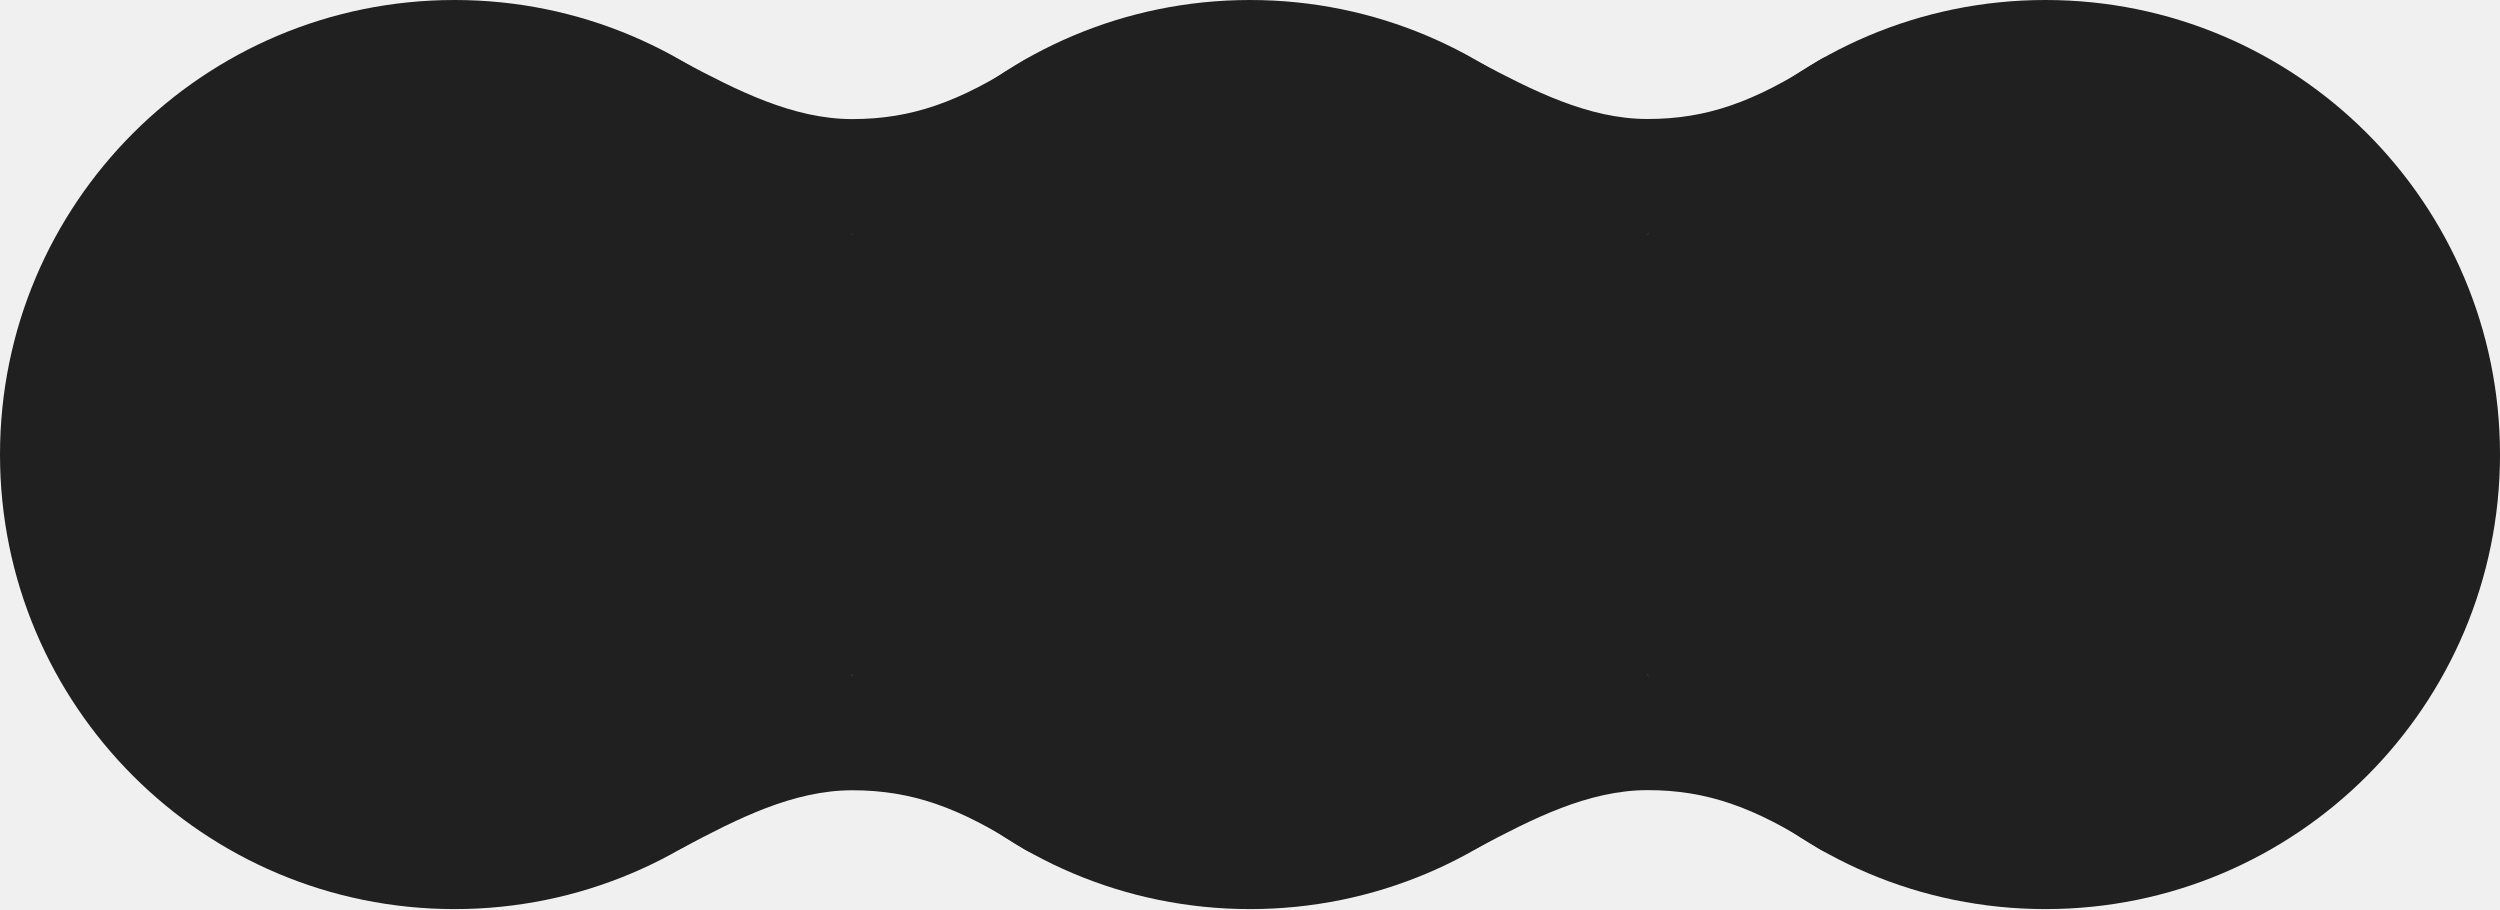
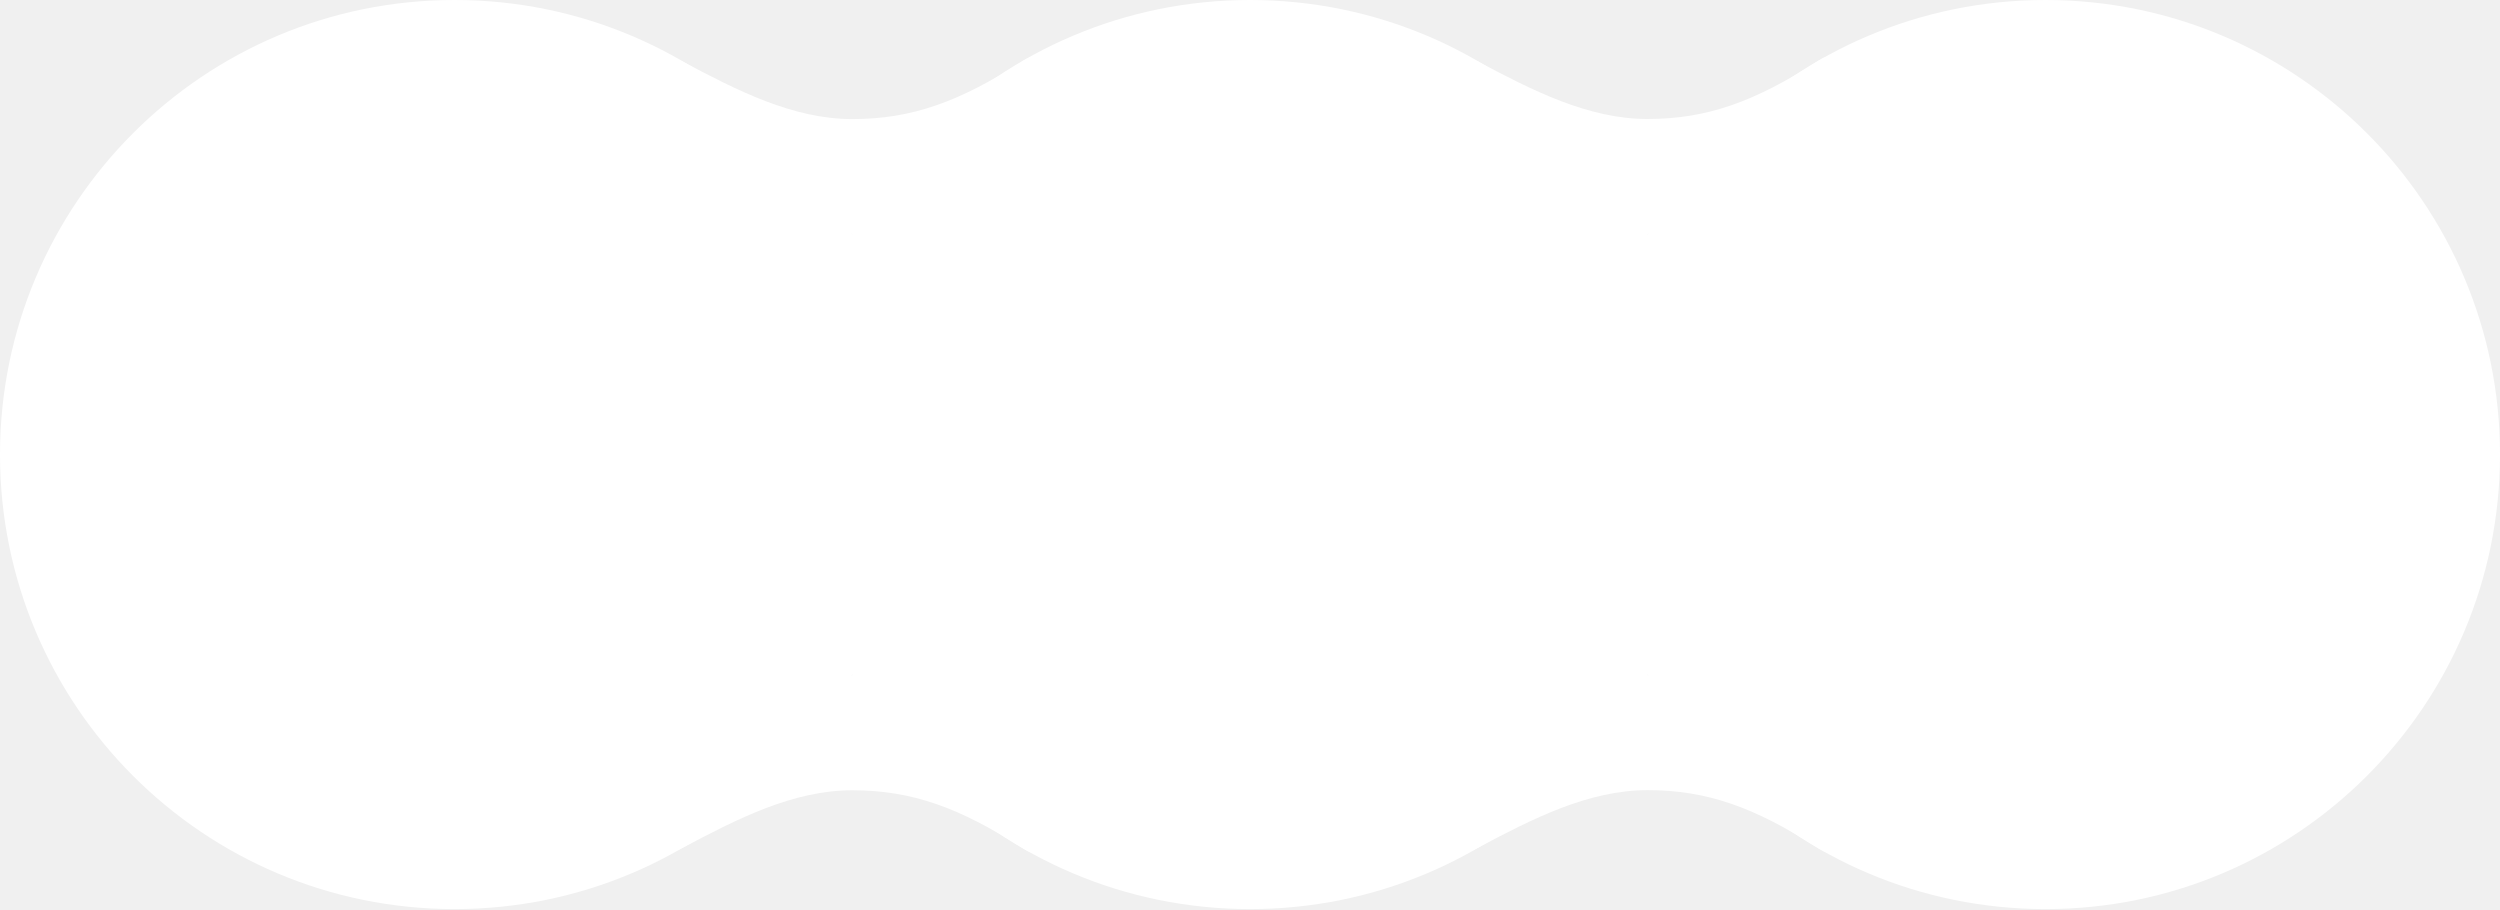
<svg xmlns="http://www.w3.org/2000/svg" width="55mm" height="20mm" viewBox="0 0 55 20" version="1.1" id="svg1">
  <defs id="defs1" />
  <g id="layer1">
-     <circle style="fill:#202020;fill-opacity:1;stroke:none;stroke-width:0;stroke-linecap:round;stroke-linejoin:round;stroke-miterlimit:4.5;stroke-dasharray:none" id="path1" cx="10" cy="10" r="10" />
-     <circle style="fill:#202020;fill-opacity:1;stroke:none;stroke-width:0;stroke-linecap:round;stroke-linejoin:round;stroke-miterlimit:4.5;stroke-dasharray:none" id="path1-5" cx="27.5" cy="10" r="10" />
-     <circle style="fill:#202020;fill-opacity:1;stroke:none;stroke-width:0;stroke-linecap:round;stroke-linejoin:round;stroke-miterlimit:4.5;stroke-dasharray:none" id="path1-5-2" cx="45" cy="10" r="10" />
-     <path style="fill:#202020;fill-opacity:1;stroke:none;stroke-width:0;stroke-linecap:round;stroke-linejoin:round;stroke-miterlimit:4.5;stroke-dasharray:none" d="M 15.03,1.36 C 13.848,0.733 18.75,5.16 18.75,5.16 c 0,0 5.091,-4.677 3.725,-3.8 -1.366,0.877 -2.414,1.26 -3.725,1.26 -1.309,-2.531e-4 -2.538,-0.633 -3.72,-1.26 z" id="path2" />
-     <path style="fill:#202020;fill-opacity:1;stroke:none;stroke-width:0;stroke-linecap:round;stroke-linejoin:round;stroke-miterlimit:4.5;stroke-dasharray:none" d="m 32.525,1.358 c -1.182,-0.627 3.72,3.8 3.72,3.8 0,0 5.091,-4.677 3.725,-3.8 -1.366,0.877 -2.414,1.26 -3.725,1.26 -1.309,-2.531e-4 -2.538,-0.633 -3.72,-1.26 z" id="path2-6" />
-     <path style="fill:#202020;fill-opacity:1;stroke:none;stroke-width:0;stroke-linecap:round;stroke-linejoin:round;stroke-miterlimit:4.5;stroke-dasharray:none" d="m 15.031,18.646 c -1.182,0.627 3.72,-3.8 3.72,-3.8 0,0 5.091,4.677 3.725,3.8 -1.366,-0.877 -2.414,-1.26 -3.725,-1.26 -1.309,2.53e-4 -2.538,0.633 -3.72,1.26 z" id="path2-9" />
-     <path style="fill:#202020;fill-opacity:1;stroke:none;stroke-width:0;stroke-linecap:round;stroke-linejoin:round;stroke-miterlimit:4.5;stroke-dasharray:none" d="m 32.529,18.643 c -1.182,0.627 3.72,-3.8 3.72,-3.8 0,0 5.091,4.677 3.725,3.8 -1.366,-0.877 -2.414,-1.26 -3.725,-1.26 -1.309,2.53e-4 -2.538,0.633 -3.72,1.26 z" id="path2-3" />
+     <circle style="fill:#ffffff;fill-opacity:1;stroke:none;stroke-width:0;stroke-linecap:round;stroke-linejoin:round;stroke-miterlimit:4.5;stroke-dasharray:none" id="path1" cx="10" cy="10" r="10" />
+     <circle style="fill:#ffffff;fill-opacity:1;stroke:none;stroke-width:0;stroke-linecap:round;stroke-linejoin:round;stroke-miterlimit:4.5;stroke-dasharray:none" id="path1-5" cx="27.5" cy="10" r="10" />
+     <circle style="fill:#ffffff;fill-opacity:1;stroke:none;stroke-width:0;stroke-linecap:round;stroke-linejoin:round;stroke-miterlimit:4.5;stroke-dasharray:none" id="path1-5-2" cx="45" cy="10" r="10" />
+     <path style="fill:#ffffff;fill-opacity:1;stroke:none;stroke-width:0;stroke-linecap:round;stroke-linejoin:round;stroke-miterlimit:4.5;stroke-dasharray:none" d="M 15.03,1.36 C 13.848,0.733 18.75,5.16 18.75,5.16 c 0,0 5.091,-4.677 3.725,-3.8 -1.366,0.877 -2.414,1.26 -3.725,1.26 -1.309,-2.531e-4 -2.538,-0.633 -3.72,-1.26 z" id="path2" />
+     <path style="fill:#ffffff;fill-opacity:1;stroke:none;stroke-width:0;stroke-linecap:round;stroke-linejoin:round;stroke-miterlimit:4.5;stroke-dasharray:none" d="m 32.525,1.358 c -1.182,-0.627 3.72,3.8 3.72,3.8 0,0 5.091,-4.677 3.725,-3.8 -1.366,0.877 -2.414,1.26 -3.725,1.26 -1.309,-2.531e-4 -2.538,-0.633 -3.72,-1.26 z" id="path2-6" />
+     <path style="fill:#ffffff;fill-opacity:1;stroke:none;stroke-width:0;stroke-linecap:round;stroke-linejoin:round;stroke-miterlimit:4.5;stroke-dasharray:none" d="m 15.031,18.646 c -1.182,0.627 3.72,-3.8 3.72,-3.8 0,0 5.091,4.677 3.725,3.8 -1.366,-0.877 -2.414,-1.26 -3.725,-1.26 -1.309,2.53e-4 -2.538,0.633 -3.72,1.26 z" id="path2-9" />
+     <path style="fill:#ffffff;fill-opacity:1;stroke:none;stroke-width:0;stroke-linecap:round;stroke-linejoin:round;stroke-miterlimit:4.5;stroke-dasharray:none" d="m 32.529,18.643 c -1.182,0.627 3.72,-3.8 3.72,-3.8 0,0 5.091,4.677 3.725,3.8 -1.366,-0.877 -2.414,-1.26 -3.725,-1.26 -1.309,2.53e-4 -2.538,0.633 -3.72,1.26 z" id="path2-3" />
  </g>
</svg>
